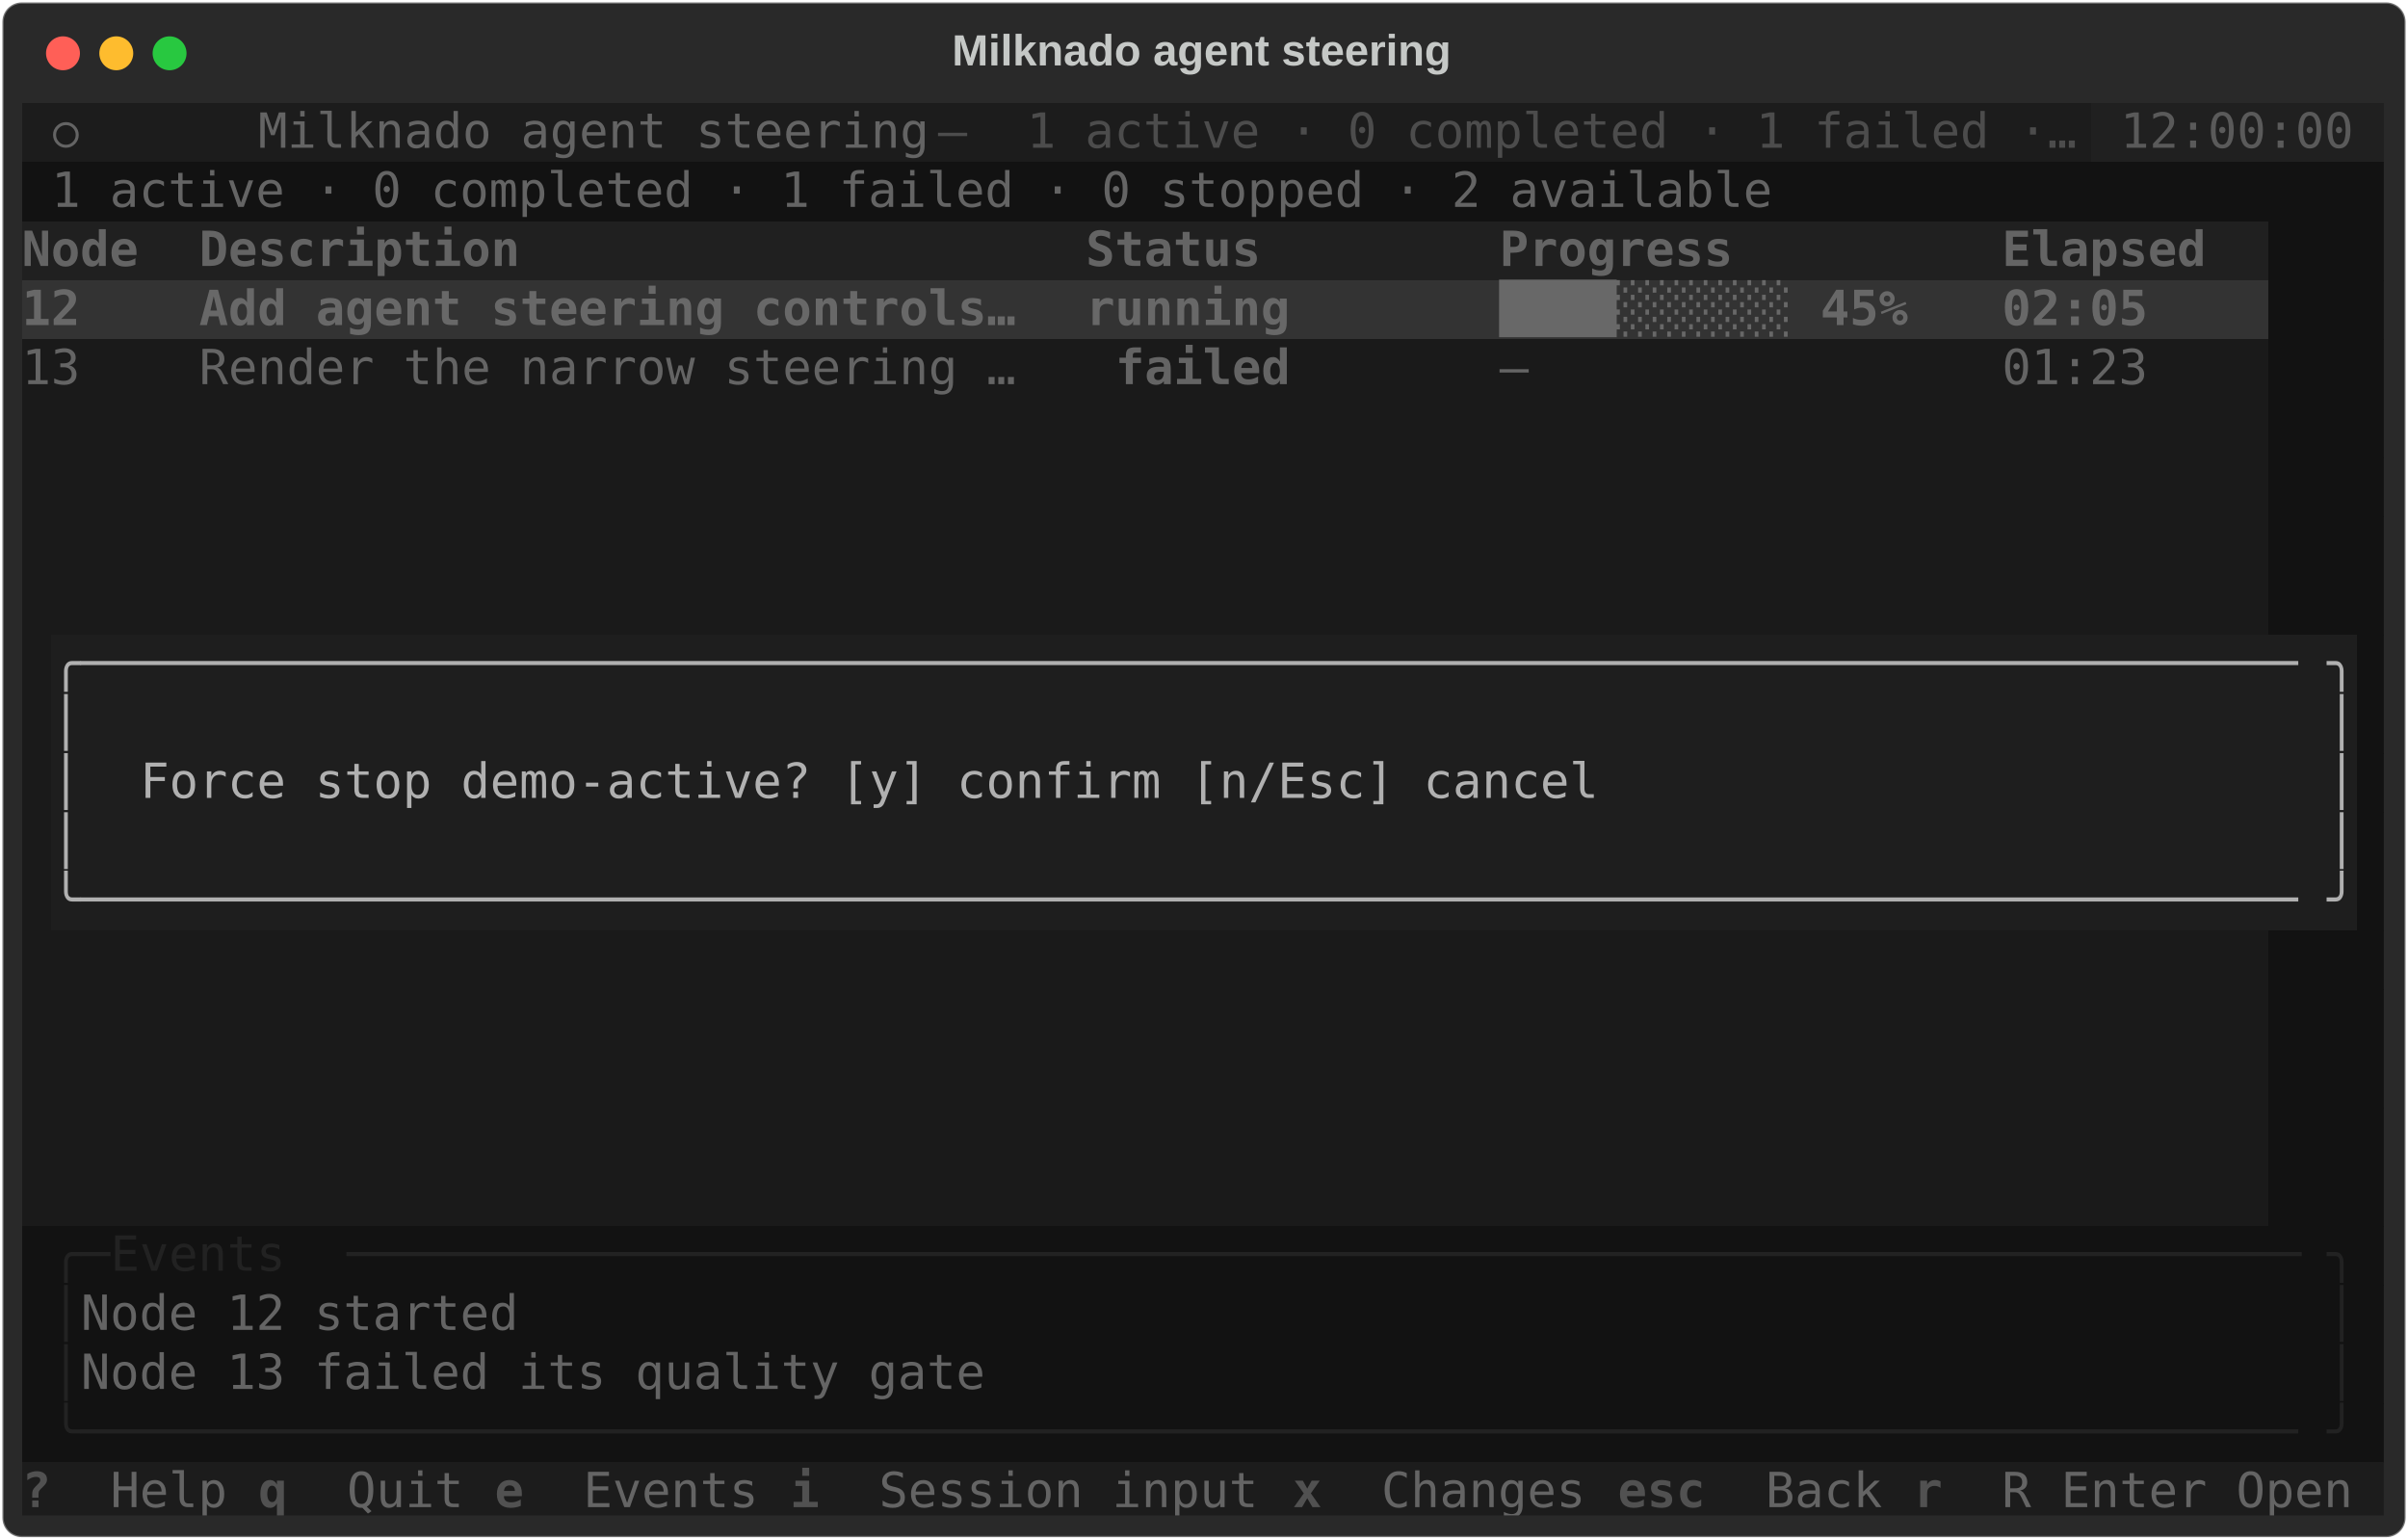
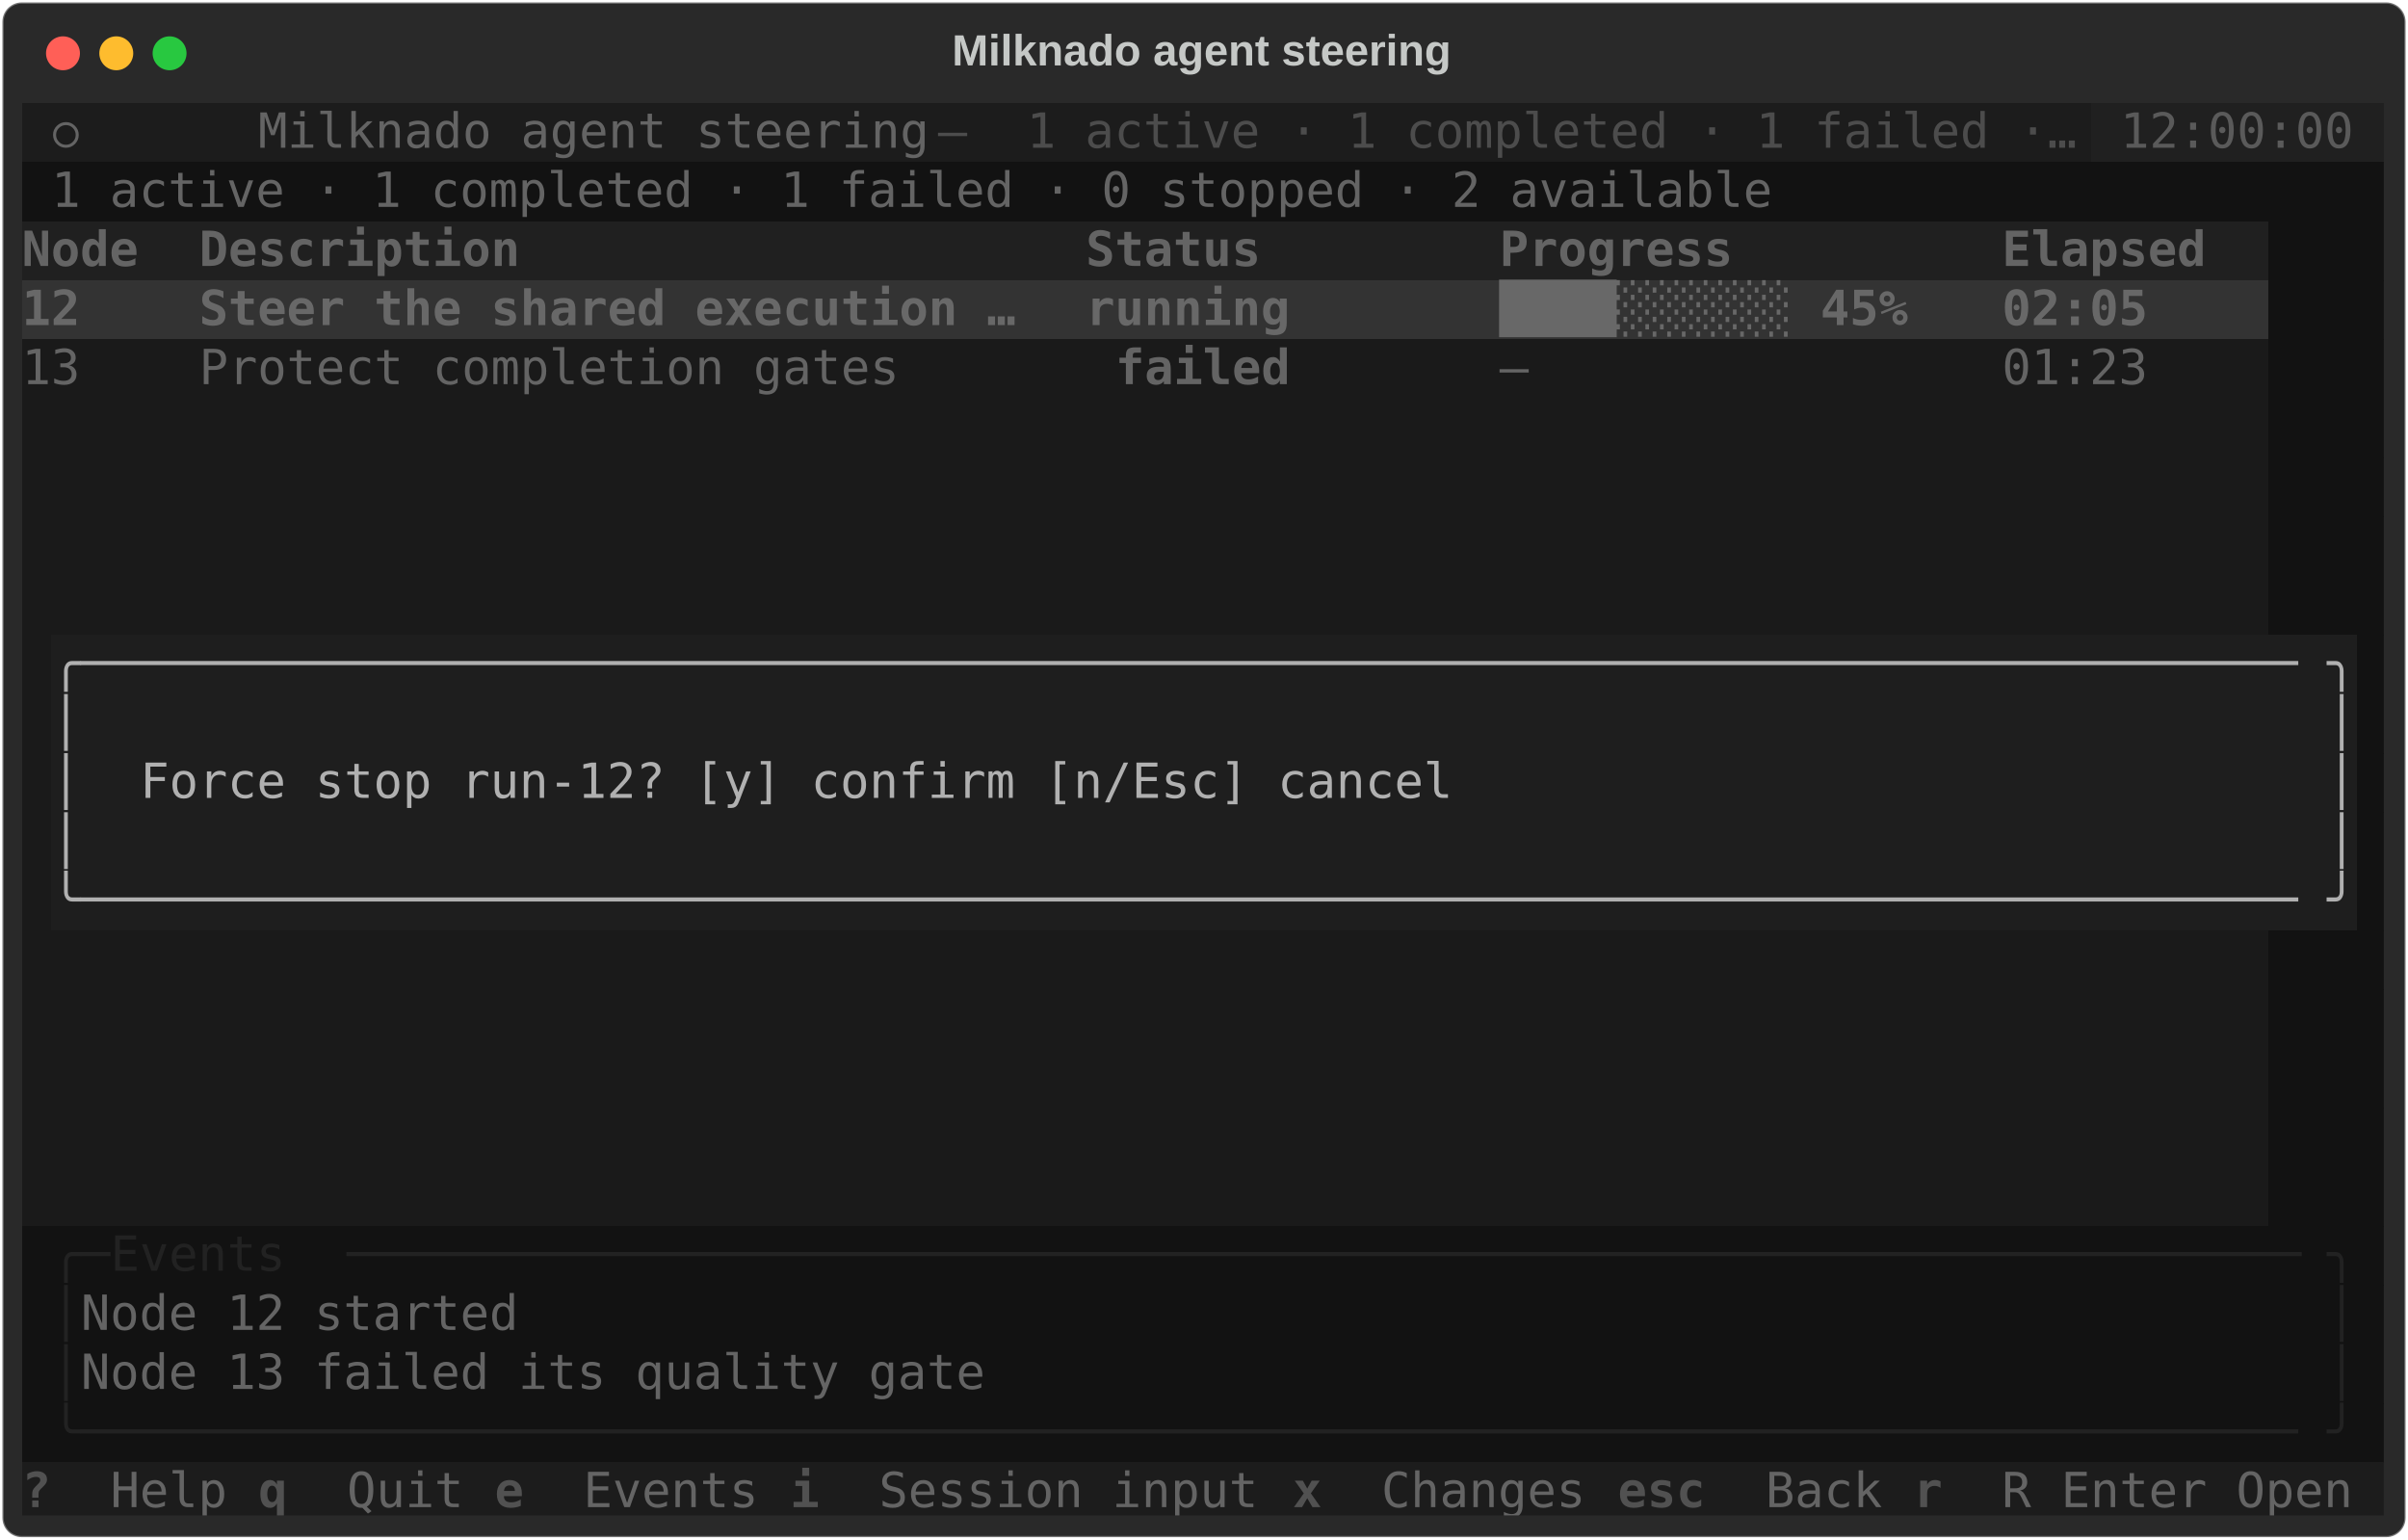
<svg xmlns="http://www.w3.org/2000/svg" class="rich-terminal" viewBox="0 0 994 635.6">
  <style>

    @font-face {
        font-family: "Fira Code";
        src: local("FiraCode-Regular"),
                url("https://cdnjs.cloudflare.com/ajax/libs/firacode/6.2.0/woff2/FiraCode-Regular.woff2") format("woff2"),
                url("https://cdnjs.cloudflare.com/ajax/libs/firacode/6.2.0/woff/FiraCode-Regular.woff") format("woff");
        font-style: normal;
        font-weight: 400;
    }
    @font-face {
        font-family: "Fira Code";
        src: local("FiraCode-Bold"),
                url("https://cdnjs.cloudflare.com/ajax/libs/firacode/6.2.0/woff2/FiraCode-Bold.woff2") format("woff2"),
                url("https://cdnjs.cloudflare.com/ajax/libs/firacode/6.2.0/woff/FiraCode-Bold.woff") format("woff");
        font-style: bold;
        font-weight: 700;
    }

-     .terminal-63422321-matrix {
+     .terminal-2066594616-matrix {
        font-family: Fira Code, monospace;
        font-size: 20px;
        line-height: 24.4px;
        font-variant-east-asian: full-width;
    }

-     .terminal-63422321-title {
+     .terminal-2066594616-title {
        font-size: 18px;
        font-weight: bold;
        font-family: arial;
    }

-     .terminal-63422321-r1 { fill: #e0e0e0 }
- .terminal-63422321-r2 { fill: #646464 }
- .terminal-63422321-r3 { fill: #4c4c4c }
- .terminal-63422321-r4 { fill: #5a5a5a }
- .terminal-63422321-r5 { fill: #c5c8c6 }
- .terminal-63422321-r6 { fill: #646464;font-weight: bold }
- .terminal-63422321-r7 { fill: #686868;font-weight: bold }
- .terminal-63422321-r8 { fill: #b0b0b0 }
- .terminal-63422321-r9 { fill: #222222 }
- .terminal-63422321-r10 { fill: #515151;font-weight: bold }
+     .terminal-2066594616-r1 { fill: #e0e0e0 }
+ .terminal-2066594616-r2 { fill: #646464 }
+ .terminal-2066594616-r3 { fill: #4c4c4c }
+ .terminal-2066594616-r4 { fill: #5a5a5a }
+ .terminal-2066594616-r5 { fill: #c5c8c6 }
+ .terminal-2066594616-r6 { fill: #646464;font-weight: bold }
+ .terminal-2066594616-r7 { fill: #686868;font-weight: bold }
+ .terminal-2066594616-r8 { fill: #b0b0b0 }
+ .terminal-2066594616-r9 { fill: #222222 }
+ .terminal-2066594616-r10 { fill: #515151;font-weight: bold }
    </style>
  <defs>
-     <clipPath id="terminal-63422321-clip-terminal">
+     <clipPath id="terminal-2066594616-clip-terminal">
      <rect x="0" y="0" width="975.0" height="584.6" />
    </clipPath>
-     <clipPath id="terminal-63422321-line-0">
+     <clipPath id="terminal-2066594616-line-0">
      <rect x="0" y="1.5" width="976" height="24.65" />
    </clipPath>
-     <clipPath id="terminal-63422321-line-1">
+     <clipPath id="terminal-2066594616-line-1">
      <rect x="0" y="25.9" width="976" height="24.65" />
    </clipPath>
-     <clipPath id="terminal-63422321-line-2">
+     <clipPath id="terminal-2066594616-line-2">
      <rect x="0" y="50.3" width="976" height="24.65" />
    </clipPath>
-     <clipPath id="terminal-63422321-line-3">
+     <clipPath id="terminal-2066594616-line-3">
      <rect x="0" y="74.7" width="976" height="24.65" />
    </clipPath>
-     <clipPath id="terminal-63422321-line-4">
+     <clipPath id="terminal-2066594616-line-4">
      <rect x="0" y="99.1" width="976" height="24.65" />
    </clipPath>
-     <clipPath id="terminal-63422321-line-5">
+     <clipPath id="terminal-2066594616-line-5">
      <rect x="0" y="123.5" width="976" height="24.65" />
    </clipPath>
-     <clipPath id="terminal-63422321-line-6">
+     <clipPath id="terminal-2066594616-line-6">
      <rect x="0" y="147.9" width="976" height="24.65" />
    </clipPath>
-     <clipPath id="terminal-63422321-line-7">
+     <clipPath id="terminal-2066594616-line-7">
      <rect x="0" y="172.3" width="976" height="24.65" />
    </clipPath>
-     <clipPath id="terminal-63422321-line-8">
+     <clipPath id="terminal-2066594616-line-8">
      <rect x="0" y="196.7" width="976" height="24.65" />
    </clipPath>
-     <clipPath id="terminal-63422321-line-9">
+     <clipPath id="terminal-2066594616-line-9">
      <rect x="0" y="221.1" width="976" height="24.65" />
    </clipPath>
-     <clipPath id="terminal-63422321-line-10">
+     <clipPath id="terminal-2066594616-line-10">
      <rect x="0" y="245.5" width="976" height="24.65" />
    </clipPath>
-     <clipPath id="terminal-63422321-line-11">
+     <clipPath id="terminal-2066594616-line-11">
      <rect x="0" y="269.9" width="976" height="24.65" />
    </clipPath>
-     <clipPath id="terminal-63422321-line-12">
+     <clipPath id="terminal-2066594616-line-12">
      <rect x="0" y="294.3" width="976" height="24.65" />
    </clipPath>
-     <clipPath id="terminal-63422321-line-13">
+     <clipPath id="terminal-2066594616-line-13">
      <rect x="0" y="318.7" width="976" height="24.65" />
    </clipPath>
-     <clipPath id="terminal-63422321-line-14">
+     <clipPath id="terminal-2066594616-line-14">
      <rect x="0" y="343.1" width="976" height="24.65" />
    </clipPath>
-     <clipPath id="terminal-63422321-line-15">
+     <clipPath id="terminal-2066594616-line-15">
      <rect x="0" y="367.5" width="976" height="24.65" />
    </clipPath>
-     <clipPath id="terminal-63422321-line-16">
+     <clipPath id="terminal-2066594616-line-16">
      <rect x="0" y="391.9" width="976" height="24.65" />
    </clipPath>
-     <clipPath id="terminal-63422321-line-17">
+     <clipPath id="terminal-2066594616-line-17">
      <rect x="0" y="416.3" width="976" height="24.65" />
    </clipPath>
-     <clipPath id="terminal-63422321-line-18">
+     <clipPath id="terminal-2066594616-line-18">
      <rect x="0" y="440.7" width="976" height="24.65" />
    </clipPath>
-     <clipPath id="terminal-63422321-line-19">
+     <clipPath id="terminal-2066594616-line-19">
      <rect x="0" y="465.1" width="976" height="24.65" />
    </clipPath>
-     <clipPath id="terminal-63422321-line-20">
+     <clipPath id="terminal-2066594616-line-20">
      <rect x="0" y="489.5" width="976" height="24.65" />
    </clipPath>
-     <clipPath id="terminal-63422321-line-21">
+     <clipPath id="terminal-2066594616-line-21">
      <rect x="0" y="513.9" width="976" height="24.65" />
    </clipPath>
-     <clipPath id="terminal-63422321-line-22">
+     <clipPath id="terminal-2066594616-line-22">
      <rect x="0" y="538.3" width="976" height="24.65" />
    </clipPath>
  </defs>
  <rect fill="#292929" stroke="rgba(255,255,255,0.35)" stroke-width="1" x="1" y="1" width="992" height="633.6" rx="8" />
-   <text class="terminal-63422321-title" fill="#c5c8c6" text-anchor="middle" x="496" y="27">Milknado agent steering</text>
+   <text class="terminal-2066594616-title" fill="#c5c8c6" text-anchor="middle" x="496" y="27">Milknado agent steering</text>
  <g transform="translate(26,22)">
    <circle cx="0" cy="0" r="7" fill="#ff5f57" />
    <circle cx="22" cy="0" r="7" fill="#febc2e" />
    <circle cx="44" cy="0" r="7" fill="#28c840" />
  </g>
-   <g transform="translate(9, 41)" clip-path="url(#terminal-63422321-clip-terminal)">
+   <g transform="translate(9, 41)" clip-path="url(#terminal-2066594616-clip-terminal)">
    <rect fill="#1c1c1c" x="0" y="1.5" width="12.2" height="24.65" shape-rendering="crispEdges" />
    <rect fill="#1c1c1c" x="12.2" y="1.5" width="12.2" height="24.65" shape-rendering="crispEdges" />
    <rect fill="#1c1c1c" x="24.4" y="1.5" width="61" height="24.65" shape-rendering="crispEdges" />
    <rect fill="#1c1c1c" x="85.4" y="1.5" width="12.2" height="24.65" shape-rendering="crispEdges" />
    <rect fill="#1c1c1c" x="97.6" y="1.5" width="280.6" height="24.65" shape-rendering="crispEdges" />
    <rect fill="#1c1c1c" x="378.2" y="1.5" width="36.6" height="24.65" shape-rendering="crispEdges" />
    <rect fill="#1c1c1c" x="414.8" y="1.5" width="439.2" height="24.65" shape-rendering="crispEdges" />
    <rect fill="#202020" x="854" y="1.5" width="12.2" height="24.65" shape-rendering="crispEdges" />
    <rect fill="#202020" x="866.2" y="1.5" width="97.6" height="24.65" shape-rendering="crispEdges" />
    <rect fill="#202020" x="963.8" y="1.5" width="12.2" height="24.65" shape-rendering="crispEdges" />
    <rect fill="#121212" x="0" y="25.9" width="12.2" height="24.65" shape-rendering="crispEdges" />
    <rect fill="#121212" x="12.2" y="25.9" width="719.8" height="24.65" shape-rendering="crispEdges" />
    <rect fill="#121212" x="732" y="25.9" width="207.4" height="24.65" shape-rendering="crispEdges" />
    <rect fill="#121212" x="939.4" y="25.9" width="12.2" height="24.65" shape-rendering="crispEdges" />
    <rect fill="#121212" x="951.6" y="25.9" width="24.4" height="24.65" shape-rendering="crispEdges" />
    <rect fill="#202020" x="0" y="50.3" width="73.2" height="24.65" shape-rendering="crispEdges" />
    <rect fill="#202020" x="73.2" y="50.3" width="366" height="24.65" shape-rendering="crispEdges" />
    <rect fill="#202020" x="439.2" y="50.3" width="170.8" height="24.65" shape-rendering="crispEdges" />
    <rect fill="#202020" x="610" y="50.3" width="207.4" height="24.65" shape-rendering="crispEdges" />
    <rect fill="#202020" x="817.4" y="50.3" width="109.8" height="24.65" shape-rendering="crispEdges" />
    <rect fill="#202020" x="927.2" y="50.3" width="0" height="24.65" shape-rendering="crispEdges" />
    <rect fill="#121212" x="927.2" y="50.3" width="24.4" height="24.65" shape-rendering="crispEdges" />
    <rect fill="#121212" x="951.6" y="50.3" width="24.4" height="24.65" shape-rendering="crispEdges" />
    <rect fill="#333333" x="0" y="74.7" width="73.2" height="24.65" shape-rendering="crispEdges" />
    <rect fill="#333333" x="73.2" y="74.7" width="366" height="24.65" shape-rendering="crispEdges" />
    <rect fill="#333333" x="439.2" y="74.7" width="170.8" height="24.65" shape-rendering="crispEdges" />
    <rect fill="#333333" x="610" y="74.7" width="207.4" height="24.65" shape-rendering="crispEdges" />
    <rect fill="#333333" x="817.4" y="74.7" width="109.8" height="24.65" shape-rendering="crispEdges" />
    <rect fill="#333333" x="927.2" y="74.7" width="0" height="24.65" shape-rendering="crispEdges" />
    <rect fill="#121212" x="927.2" y="74.7" width="24.4" height="24.65" shape-rendering="crispEdges" />
    <rect fill="#121212" x="951.6" y="74.7" width="24.4" height="24.65" shape-rendering="crispEdges" />
    <rect fill="#1a1a1a" x="0" y="99.1" width="73.2" height="24.65" shape-rendering="crispEdges" />
    <rect fill="#1a1a1a" x="73.2" y="99.1" width="366" height="24.65" shape-rendering="crispEdges" />
    <rect fill="#1a1a1a" x="439.2" y="99.1" width="12.2" height="24.65" shape-rendering="crispEdges" />
    <rect fill="#1a1a1a" x="451.4" y="99.1" width="73.2" height="24.65" shape-rendering="crispEdges" />
    <rect fill="#1a1a1a" x="524.6" y="99.1" width="85.4" height="24.65" shape-rendering="crispEdges" />
    <rect fill="#1a1a1a" x="610" y="99.1" width="207.4" height="24.65" shape-rendering="crispEdges" />
    <rect fill="#1a1a1a" x="817.4" y="99.1" width="109.8" height="24.65" shape-rendering="crispEdges" />
    <rect fill="#1a1a1a" x="927.2" y="99.1" width="0" height="24.65" shape-rendering="crispEdges" />
    <rect fill="#121212" x="927.2" y="99.1" width="24.4" height="24.65" shape-rendering="crispEdges" />
    <rect fill="#121212" x="951.6" y="99.1" width="24.4" height="24.65" shape-rendering="crispEdges" />
    <rect fill="#1a1a1a" x="0" y="123.5" width="927.2" height="24.65" shape-rendering="crispEdges" />
    <rect fill="#121212" x="927.2" y="123.5" width="24.4" height="24.65" shape-rendering="crispEdges" />
    <rect fill="#121212" x="951.6" y="123.5" width="24.4" height="24.65" shape-rendering="crispEdges" />
    <rect fill="#1a1a1a" x="0" y="147.9" width="927.2" height="24.65" shape-rendering="crispEdges" />
    <rect fill="#121212" x="927.2" y="147.9" width="24.4" height="24.65" shape-rendering="crispEdges" />
    <rect fill="#121212" x="951.6" y="147.9" width="24.4" height="24.65" shape-rendering="crispEdges" />
    <rect fill="#1a1a1a" x="0" y="172.3" width="927.2" height="24.65" shape-rendering="crispEdges" />
    <rect fill="#121212" x="927.2" y="172.3" width="24.4" height="24.65" shape-rendering="crispEdges" />
    <rect fill="#121212" x="951.6" y="172.3" width="24.4" height="24.65" shape-rendering="crispEdges" />
    <rect fill="#1a1a1a" x="0" y="196.7" width="927.2" height="24.65" shape-rendering="crispEdges" />
    <rect fill="#121212" x="927.2" y="196.7" width="24.4" height="24.65" shape-rendering="crispEdges" />
    <rect fill="#121212" x="951.6" y="196.7" width="24.4" height="24.65" shape-rendering="crispEdges" />
    <rect fill="#1a1a1a" x="0" y="221.1" width="12.2" height="24.65" shape-rendering="crispEdges" />
    <rect fill="#1e1e1e" x="12.2" y="221.1" width="12.2" height="24.65" shape-rendering="crispEdges" />
    <rect fill="#1e1e1e" x="24.4" y="221.1" width="927.2" height="24.65" shape-rendering="crispEdges" />
    <rect fill="#1e1e1e" x="951.6" y="221.1" width="12.2" height="24.65" shape-rendering="crispEdges" />
    <rect fill="#121212" x="963.8" y="221.1" width="12.2" height="24.65" shape-rendering="crispEdges" />
    <rect fill="#1a1a1a" x="0" y="245.5" width="12.2" height="24.65" shape-rendering="crispEdges" />
    <rect fill="#1e1e1e" x="12.2" y="245.5" width="12.2" height="24.65" shape-rendering="crispEdges" />
    <rect fill="#1e1e1e" x="24.4" y="245.5" width="927.2" height="24.65" shape-rendering="crispEdges" />
    <rect fill="#1e1e1e" x="951.6" y="245.5" width="12.2" height="24.65" shape-rendering="crispEdges" />
    <rect fill="#121212" x="963.8" y="245.5" width="12.2" height="24.65" shape-rendering="crispEdges" />
    <rect fill="#1a1a1a" x="0" y="269.9" width="12.2" height="24.65" shape-rendering="crispEdges" />
    <rect fill="#1e1e1e" x="12.2" y="269.9" width="12.2" height="24.65" shape-rendering="crispEdges" />
    <rect fill="#1e1e1e" x="24.4" y="269.9" width="24.4" height="24.65" shape-rendering="crispEdges" />
-     <rect fill="#1e1e1e" x="48.8" y="269.9" width="610" height="24.65" shape-rendering="crispEdges" />
-     <rect fill="#1e1e1e" x="658.8" y="269.9" width="268.4" height="24.65" shape-rendering="crispEdges" />
+     <rect fill="#1e1e1e" x="48.8" y="269.9" width="549" height="24.65" shape-rendering="crispEdges" />
+     <rect fill="#1e1e1e" x="597.8" y="269.9" width="329.4" height="24.65" shape-rendering="crispEdges" />
    <rect fill="#1e1e1e" x="927.2" y="269.9" width="24.4" height="24.65" shape-rendering="crispEdges" />
    <rect fill="#1e1e1e" x="951.6" y="269.9" width="12.2" height="24.65" shape-rendering="crispEdges" />
    <rect fill="#121212" x="963.8" y="269.9" width="12.2" height="24.65" shape-rendering="crispEdges" />
    <rect fill="#1a1a1a" x="0" y="294.3" width="12.2" height="24.65" shape-rendering="crispEdges" />
    <rect fill="#1e1e1e" x="12.2" y="294.3" width="12.2" height="24.65" shape-rendering="crispEdges" />
    <rect fill="#1e1e1e" x="24.4" y="294.3" width="927.2" height="24.65" shape-rendering="crispEdges" />
    <rect fill="#1e1e1e" x="951.6" y="294.3" width="12.2" height="24.65" shape-rendering="crispEdges" />
    <rect fill="#121212" x="963.8" y="294.3" width="12.2" height="24.65" shape-rendering="crispEdges" />
    <rect fill="#1a1a1a" x="0" y="318.7" width="12.2" height="24.65" shape-rendering="crispEdges" />
    <rect fill="#1e1e1e" x="12.2" y="318.7" width="12.2" height="24.65" shape-rendering="crispEdges" />
    <rect fill="#1e1e1e" x="24.4" y="318.7" width="927.2" height="24.65" shape-rendering="crispEdges" />
    <rect fill="#1e1e1e" x="951.6" y="318.7" width="12.2" height="24.65" shape-rendering="crispEdges" />
    <rect fill="#121212" x="963.8" y="318.7" width="12.2" height="24.65" shape-rendering="crispEdges" />
    <rect fill="#1a1a1a" x="0" y="343.1" width="927.2" height="24.65" shape-rendering="crispEdges" />
    <rect fill="#121212" x="927.2" y="343.1" width="24.4" height="24.65" shape-rendering="crispEdges" />
    <rect fill="#121212" x="951.6" y="343.1" width="24.4" height="24.65" shape-rendering="crispEdges" />
    <rect fill="#1a1a1a" x="0" y="367.5" width="927.2" height="24.65" shape-rendering="crispEdges" />
    <rect fill="#121212" x="927.2" y="367.5" width="24.4" height="24.65" shape-rendering="crispEdges" />
    <rect fill="#121212" x="951.6" y="367.5" width="24.4" height="24.65" shape-rendering="crispEdges" />
    <rect fill="#1a1a1a" x="0" y="391.9" width="927.2" height="24.65" shape-rendering="crispEdges" />
    <rect fill="#121212" x="927.2" y="391.9" width="24.4" height="24.65" shape-rendering="crispEdges" />
    <rect fill="#121212" x="951.6" y="391.9" width="24.4" height="24.65" shape-rendering="crispEdges" />
    <rect fill="#1a1a1a" x="0" y="416.3" width="927.2" height="24.65" shape-rendering="crispEdges" />
    <rect fill="#121212" x="927.2" y="416.3" width="24.4" height="24.65" shape-rendering="crispEdges" />
    <rect fill="#121212" x="951.6" y="416.3" width="24.4" height="24.65" shape-rendering="crispEdges" />
    <rect fill="#1a1a1a" x="0" y="440.7" width="927.2" height="24.65" shape-rendering="crispEdges" />
    <rect fill="#121212" x="927.2" y="440.7" width="24.4" height="24.65" shape-rendering="crispEdges" />
    <rect fill="#121212" x="951.6" y="440.7" width="24.4" height="24.65" shape-rendering="crispEdges" />
    <rect fill="#121212" x="0" y="465.1" width="12.2" height="24.65" shape-rendering="crispEdges" />
    <rect fill="#121212" x="12.2" y="465.1" width="12.2" height="24.65" shape-rendering="crispEdges" />
    <rect fill="#121212" x="24.4" y="465.1" width="12.2" height="24.65" shape-rendering="crispEdges" />
    <rect fill="#121212" x="36.6" y="465.1" width="97.6" height="24.65" shape-rendering="crispEdges" />
    <rect fill="#121212" x="134.2" y="465.1" width="817.4" height="24.65" shape-rendering="crispEdges" />
    <rect fill="#121212" x="951.6" y="465.1" width="12.2" height="24.65" shape-rendering="crispEdges" />
    <rect fill="#121212" x="963.8" y="465.1" width="12.2" height="24.65" shape-rendering="crispEdges" />
    <rect fill="#121212" x="0" y="489.5" width="12.2" height="24.65" shape-rendering="crispEdges" />
    <rect fill="#121212" x="12.2" y="489.5" width="12.2" height="24.65" shape-rendering="crispEdges" />
    <rect fill="#121212" x="24.4" y="489.5" width="183" height="24.65" shape-rendering="crispEdges" />
    <rect fill="#121212" x="207.4" y="489.5" width="744.2" height="24.65" shape-rendering="crispEdges" />
    <rect fill="#121212" x="951.6" y="489.5" width="12.2" height="24.65" shape-rendering="crispEdges" />
    <rect fill="#121212" x="963.8" y="489.5" width="12.2" height="24.65" shape-rendering="crispEdges" />
    <rect fill="#121212" x="0" y="513.9" width="12.2" height="24.65" shape-rendering="crispEdges" />
    <rect fill="#121212" x="12.2" y="513.9" width="12.2" height="24.65" shape-rendering="crispEdges" />
    <rect fill="#121212" x="24.4" y="513.9" width="378.2" height="24.65" shape-rendering="crispEdges" />
    <rect fill="#121212" x="402.6" y="513.9" width="549" height="24.65" shape-rendering="crispEdges" />
    <rect fill="#121212" x="951.6" y="513.9" width="12.2" height="24.65" shape-rendering="crispEdges" />
    <rect fill="#121212" x="963.8" y="513.9" width="12.2" height="24.65" shape-rendering="crispEdges" />
    <rect fill="#121212" x="0" y="538.3" width="12.2" height="24.65" shape-rendering="crispEdges" />
    <rect fill="#121212" x="12.2" y="538.3" width="12.2" height="24.65" shape-rendering="crispEdges" />
    <rect fill="#121212" x="24.4" y="538.3" width="927.2" height="24.65" shape-rendering="crispEdges" />
    <rect fill="#121212" x="951.6" y="538.3" width="12.2" height="24.65" shape-rendering="crispEdges" />
    <rect fill="#121212" x="963.8" y="538.3" width="12.2" height="24.65" shape-rendering="crispEdges" />
    <rect fill="#1c1c1c" x="0" y="562.7" width="36.6" height="24.65" shape-rendering="crispEdges" />
    <rect fill="#1c1c1c" x="36.6" y="562.7" width="61" height="24.65" shape-rendering="crispEdges" />
    <rect fill="#1c1c1c" x="97.6" y="562.7" width="36.6" height="24.65" shape-rendering="crispEdges" />
    <rect fill="#1c1c1c" x="134.2" y="562.7" width="61" height="24.65" shape-rendering="crispEdges" />
    <rect fill="#1c1c1c" x="195.2" y="562.7" width="36.6" height="24.65" shape-rendering="crispEdges" />
    <rect fill="#1c1c1c" x="231.8" y="562.7" width="85.4" height="24.65" shape-rendering="crispEdges" />
    <rect fill="#1c1c1c" x="317.2" y="562.7" width="36.6" height="24.65" shape-rendering="crispEdges" />
    <rect fill="#1c1c1c" x="353.8" y="562.7" width="170.8" height="24.65" shape-rendering="crispEdges" />
    <rect fill="#1c1c1c" x="524.6" y="562.7" width="36.6" height="24.65" shape-rendering="crispEdges" />
    <rect fill="#1c1c1c" x="561.2" y="562.7" width="97.6" height="24.65" shape-rendering="crispEdges" />
    <rect fill="#1c1c1c" x="658.8" y="562.7" width="61" height="24.65" shape-rendering="crispEdges" />
    <rect fill="#1c1c1c" x="719.8" y="562.7" width="61" height="24.65" shape-rendering="crispEdges" />
    <rect fill="#1c1c1c" x="780.8" y="562.7" width="36.6" height="24.65" shape-rendering="crispEdges" />
    <rect fill="#1c1c1c" x="817.4" y="562.7" width="12.2" height="24.65" shape-rendering="crispEdges" />
    <rect fill="#1c1c1c" x="829.6" y="562.7" width="12.2" height="24.65" shape-rendering="crispEdges" />
    <rect fill="#1c1c1c" x="841.8" y="562.7" width="122" height="24.65" shape-rendering="crispEdges" />
    <rect fill="#1c1c1c" x="963.8" y="562.7" width="12.2" height="24.65" shape-rendering="crispEdges" />
-     <g class="terminal-63422321-matrix">
-       <text class="terminal-63422321-r2" x="12.2" y="20" textLength="12.2" clip-path="url(#terminal-63422321-line-0)">⭘</text>
-       <text class="terminal-63422321-r2" x="97.6" y="20" textLength="280.6" clip-path="url(#terminal-63422321-line-0)">Milknado agent steering</text>
-       <text class="terminal-63422321-r3" x="378.2" y="20" textLength="36.6" clip-path="url(#terminal-63422321-line-0)"> — </text>
-       <text class="terminal-63422321-r3" x="414.8" y="20" textLength="439.2" clip-path="url(#terminal-63422321-line-0)">1 active · 0 completed · 1 failed ·…</text>
-       <text class="terminal-63422321-r4" x="866.2" y="20" textLength="97.6" clip-path="url(#terminal-63422321-line-0)">12:00:00</text>
-       <text class="terminal-63422321-r5" x="976" y="20" textLength="12.2" clip-path="url(#terminal-63422321-line-0)">
- </text>
-       <text class="terminal-63422321-r2" x="12.2" y="44.4" textLength="719.8" clip-path="url(#terminal-63422321-line-1)">1 active · 0 completed · 1 failed · 0 stopped · 2 available</text>
-       <text class="terminal-63422321-r5" x="976" y="44.4" textLength="12.2" clip-path="url(#terminal-63422321-line-1)">
- </text>
-       <text class="terminal-63422321-r6" x="0" y="68.8" textLength="73.2" clip-path="url(#terminal-63422321-line-2)"> Node </text>
-       <text class="terminal-63422321-r6" x="73.2" y="68.8" textLength="366" clip-path="url(#terminal-63422321-line-2)"> Description                  </text>
-       <text class="terminal-63422321-r6" x="439.2" y="68.8" textLength="170.8" clip-path="url(#terminal-63422321-line-2)"> Status       </text>
-       <text class="terminal-63422321-r6" x="610" y="68.8" textLength="207.4" clip-path="url(#terminal-63422321-line-2)"> Progress        </text>
-       <text class="terminal-63422321-r6" x="817.4" y="68.8" textLength="109.8" clip-path="url(#terminal-63422321-line-2)"> Elapsed </text>
-       <text class="terminal-63422321-r5" x="976" y="68.8" textLength="12.2" clip-path="url(#terminal-63422321-line-2)">
- </text>
-       <text class="terminal-63422321-r7" x="0" y="93.2" textLength="73.2" clip-path="url(#terminal-63422321-line-3)"> 12   </text>
-       <text class="terminal-63422321-r7" x="73.2" y="93.2" textLength="366" clip-path="url(#terminal-63422321-line-3)"> Add agent steering controls… </text>
-       <text class="terminal-63422321-r7" x="439.2" y="93.2" textLength="170.8" clip-path="url(#terminal-63422321-line-3)"> running      </text>
-       <text class="terminal-63422321-r7" x="610" y="93.2" textLength="207.4" clip-path="url(#terminal-63422321-line-3)"> ████░░░░░░ 45%  </text>
-       <text class="terminal-63422321-r7" x="817.4" y="93.2" textLength="109.8" clip-path="url(#terminal-63422321-line-3)"> 02:05   </text>
-       <text class="terminal-63422321-r5" x="976" y="93.2" textLength="12.2" clip-path="url(#terminal-63422321-line-3)">
- </text>
-       <text class="terminal-63422321-r2" x="0" y="117.6" textLength="73.2" clip-path="url(#terminal-63422321-line-4)"> 13   </text>
-       <text class="terminal-63422321-r2" x="73.2" y="117.6" textLength="366" clip-path="url(#terminal-63422321-line-4)"> Render the narrow steering … </text>
-       <text class="terminal-63422321-r6" x="451.4" y="117.6" textLength="73.2" clip-path="url(#terminal-63422321-line-4)">failed</text>
-       <text class="terminal-63422321-r2" x="610" y="117.6" textLength="207.4" clip-path="url(#terminal-63422321-line-4)"> —               </text>
-       <text class="terminal-63422321-r2" x="817.4" y="117.6" textLength="109.8" clip-path="url(#terminal-63422321-line-4)"> 01:23   </text>
-       <text class="terminal-63422321-r5" x="976" y="117.6" textLength="12.2" clip-path="url(#terminal-63422321-line-4)">
- </text>
-       <text class="terminal-63422321-r5" x="976" y="142" textLength="12.2" clip-path="url(#terminal-63422321-line-5)">
- </text>
-       <text class="terminal-63422321-r5" x="976" y="166.4" textLength="12.2" clip-path="url(#terminal-63422321-line-6)">
- </text>
-       <text class="terminal-63422321-r5" x="976" y="190.8" textLength="12.2" clip-path="url(#terminal-63422321-line-7)">
- </text>
-       <text class="terminal-63422321-r5" x="976" y="215.2" textLength="12.2" clip-path="url(#terminal-63422321-line-8)">
- </text>
-       <text class="terminal-63422321-r8" x="12.2" y="239.6" textLength="12.2" clip-path="url(#terminal-63422321-line-9)">╭</text>
-       <text class="terminal-63422321-r8" x="24.4" y="239.6" textLength="927.2" clip-path="url(#terminal-63422321-line-9)">────────────────────────────────────────────────────────────────────────────</text>
-       <text class="terminal-63422321-r8" x="951.6" y="239.6" textLength="12.2" clip-path="url(#terminal-63422321-line-9)">╮</text>
-       <text class="terminal-63422321-r5" x="976" y="239.6" textLength="12.2" clip-path="url(#terminal-63422321-line-9)">
- </text>
-       <text class="terminal-63422321-r8" x="12.2" y="264" textLength="12.2" clip-path="url(#terminal-63422321-line-10)">│</text>
-       <text class="terminal-63422321-r8" x="951.6" y="264" textLength="12.2" clip-path="url(#terminal-63422321-line-10)">│</text>
-       <text class="terminal-63422321-r5" x="976" y="264" textLength="12.2" clip-path="url(#terminal-63422321-line-10)">
- </text>
-       <text class="terminal-63422321-r8" x="12.2" y="288.4" textLength="12.2" clip-path="url(#terminal-63422321-line-11)">│</text>
-       <text class="terminal-63422321-r8" x="48.8" y="288.4" textLength="610" clip-path="url(#terminal-63422321-line-11)">Force stop demo-active? [y] confirm [n/Esc] cancel</text>
-       <text class="terminal-63422321-r8" x="951.6" y="288.4" textLength="12.2" clip-path="url(#terminal-63422321-line-11)">│</text>
-       <text class="terminal-63422321-r5" x="976" y="288.4" textLength="12.2" clip-path="url(#terminal-63422321-line-11)">
- </text>
-       <text class="terminal-63422321-r8" x="12.2" y="312.8" textLength="12.2" clip-path="url(#terminal-63422321-line-12)">│</text>
-       <text class="terminal-63422321-r8" x="951.6" y="312.8" textLength="12.2" clip-path="url(#terminal-63422321-line-12)">│</text>
-       <text class="terminal-63422321-r5" x="976" y="312.8" textLength="12.2" clip-path="url(#terminal-63422321-line-12)">
- </text>
-       <text class="terminal-63422321-r8" x="12.2" y="337.2" textLength="12.2" clip-path="url(#terminal-63422321-line-13)">╰</text>
-       <text class="terminal-63422321-r8" x="24.4" y="337.2" textLength="927.2" clip-path="url(#terminal-63422321-line-13)">────────────────────────────────────────────────────────────────────────────</text>
-       <text class="terminal-63422321-r8" x="951.6" y="337.2" textLength="12.2" clip-path="url(#terminal-63422321-line-13)">╯</text>
-       <text class="terminal-63422321-r5" x="976" y="337.2" textLength="12.2" clip-path="url(#terminal-63422321-line-13)">
- </text>
-       <text class="terminal-63422321-r5" x="976" y="361.6" textLength="12.2" clip-path="url(#terminal-63422321-line-14)">
- </text>
-       <text class="terminal-63422321-r5" x="976" y="386" textLength="12.2" clip-path="url(#terminal-63422321-line-15)">
- </text>
-       <text class="terminal-63422321-r5" x="976" y="410.4" textLength="12.2" clip-path="url(#terminal-63422321-line-16)">
- </text>
-       <text class="terminal-63422321-r5" x="976" y="434.8" textLength="12.2" clip-path="url(#terminal-63422321-line-17)">
- </text>
-       <text class="terminal-63422321-r5" x="976" y="459.2" textLength="12.2" clip-path="url(#terminal-63422321-line-18)">
- </text>
-       <text class="terminal-63422321-r9" x="12.2" y="483.6" textLength="12.2" clip-path="url(#terminal-63422321-line-19)">╭</text>
-       <text class="terminal-63422321-r9" x="24.4" y="483.6" textLength="12.2" clip-path="url(#terminal-63422321-line-19)">─</text>
-       <text class="terminal-63422321-r9" x="36.6" y="483.6" textLength="97.6" clip-path="url(#terminal-63422321-line-19)"> Events </text>
-       <text class="terminal-63422321-r9" x="134.2" y="483.6" textLength="817.4" clip-path="url(#terminal-63422321-line-19)">───────────────────────────────────────────────────────────────────</text>
-       <text class="terminal-63422321-r9" x="951.6" y="483.6" textLength="12.2" clip-path="url(#terminal-63422321-line-19)">╮</text>
-       <text class="terminal-63422321-r5" x="976" y="483.6" textLength="12.2" clip-path="url(#terminal-63422321-line-19)">
- </text>
-       <text class="terminal-63422321-r9" x="12.2" y="508" textLength="12.2" clip-path="url(#terminal-63422321-line-20)">│</text>
-       <text class="terminal-63422321-r2" x="24.4" y="508" textLength="183" clip-path="url(#terminal-63422321-line-20)">Node 12 started</text>
-       <text class="terminal-63422321-r9" x="951.6" y="508" textLength="12.2" clip-path="url(#terminal-63422321-line-20)">│</text>
-       <text class="terminal-63422321-r5" x="976" y="508" textLength="12.2" clip-path="url(#terminal-63422321-line-20)">
- </text>
-       <text class="terminal-63422321-r9" x="12.2" y="532.4" textLength="12.2" clip-path="url(#terminal-63422321-line-21)">│</text>
-       <text class="terminal-63422321-r2" x="24.4" y="532.4" textLength="378.2" clip-path="url(#terminal-63422321-line-21)">Node 13 failed its quality gate</text>
-       <text class="terminal-63422321-r9" x="951.6" y="532.4" textLength="12.2" clip-path="url(#terminal-63422321-line-21)">│</text>
-       <text class="terminal-63422321-r5" x="976" y="532.4" textLength="12.2" clip-path="url(#terminal-63422321-line-21)">
- </text>
-       <text class="terminal-63422321-r9" x="12.2" y="556.8" textLength="12.2" clip-path="url(#terminal-63422321-line-22)">╰</text>
-       <text class="terminal-63422321-r9" x="24.4" y="556.8" textLength="927.2" clip-path="url(#terminal-63422321-line-22)">────────────────────────────────────────────────────────────────────────────</text>
-       <text class="terminal-63422321-r9" x="951.6" y="556.8" textLength="12.2" clip-path="url(#terminal-63422321-line-22)">╯</text>
-       <text class="terminal-63422321-r5" x="976" y="556.8" textLength="12.2" clip-path="url(#terminal-63422321-line-22)">
- </text>
-       <text class="terminal-63422321-r10" x="0" y="581.2" textLength="36.6" clip-path="url(#terminal-63422321-line-23)"> ? </text>
-       <text class="terminal-63422321-r2" x="36.6" y="581.2" textLength="61" clip-path="url(#terminal-63422321-line-23)">Help </text>
-       <text class="terminal-63422321-r10" x="97.6" y="581.2" textLength="36.6" clip-path="url(#terminal-63422321-line-23)"> q </text>
-       <text class="terminal-63422321-r2" x="134.2" y="581.2" textLength="61" clip-path="url(#terminal-63422321-line-23)">Quit </text>
-       <text class="terminal-63422321-r10" x="195.2" y="581.2" textLength="36.6" clip-path="url(#terminal-63422321-line-23)"> e </text>
-       <text class="terminal-63422321-r2" x="231.8" y="581.2" textLength="85.4" clip-path="url(#terminal-63422321-line-23)">Events </text>
-       <text class="terminal-63422321-r10" x="317.2" y="581.2" textLength="36.6" clip-path="url(#terminal-63422321-line-23)"> i </text>
-       <text class="terminal-63422321-r2" x="353.8" y="581.2" textLength="170.8" clip-path="url(#terminal-63422321-line-23)">Session input </text>
-       <text class="terminal-63422321-r10" x="524.6" y="581.2" textLength="36.6" clip-path="url(#terminal-63422321-line-23)"> x </text>
-       <text class="terminal-63422321-r2" x="561.2" y="581.2" textLength="97.6" clip-path="url(#terminal-63422321-line-23)">Changes </text>
-       <text class="terminal-63422321-r10" x="658.8" y="581.2" textLength="61" clip-path="url(#terminal-63422321-line-23)"> esc </text>
-       <text class="terminal-63422321-r2" x="719.8" y="581.2" textLength="61" clip-path="url(#terminal-63422321-line-23)">Back </text>
-       <text class="terminal-63422321-r10" x="780.8" y="581.2" textLength="36.6" clip-path="url(#terminal-63422321-line-23)"> r </text>
-       <text class="terminal-63422321-r2" x="817.4" y="581.2" textLength="12.2" clip-path="url(#terminal-63422321-line-23)">R</text>
-       <text class="terminal-63422321-r2" x="841.8" y="581.2" textLength="122" clip-path="url(#terminal-63422321-line-23)">Enter Open</text>
+     <g class="terminal-2066594616-matrix">
+       <text class="terminal-2066594616-r2" x="12.2" y="20" textLength="12.2" clip-path="url(#terminal-2066594616-line-0)">⭘</text>
+       <text class="terminal-2066594616-r2" x="97.6" y="20" textLength="280.6" clip-path="url(#terminal-2066594616-line-0)">Milknado agent steering</text>
+       <text class="terminal-2066594616-r3" x="378.2" y="20" textLength="36.6" clip-path="url(#terminal-2066594616-line-0)"> — </text>
+       <text class="terminal-2066594616-r3" x="414.8" y="20" textLength="439.2" clip-path="url(#terminal-2066594616-line-0)">1 active · 1 completed · 1 failed ·…</text>
+       <text class="terminal-2066594616-r4" x="866.2" y="20" textLength="97.6" clip-path="url(#terminal-2066594616-line-0)">12:00:00</text>
+       <text class="terminal-2066594616-r5" x="976" y="20" textLength="12.2" clip-path="url(#terminal-2066594616-line-0)">
+ </text>
+       <text class="terminal-2066594616-r2" x="12.2" y="44.4" textLength="719.8" clip-path="url(#terminal-2066594616-line-1)">1 active · 1 completed · 1 failed · 0 stopped · 2 available</text>
+       <text class="terminal-2066594616-r5" x="976" y="44.4" textLength="12.2" clip-path="url(#terminal-2066594616-line-1)">
+ </text>
+       <text class="terminal-2066594616-r6" x="0" y="68.8" textLength="73.2" clip-path="url(#terminal-2066594616-line-2)"> Node </text>
+       <text class="terminal-2066594616-r6" x="73.2" y="68.8" textLength="366" clip-path="url(#terminal-2066594616-line-2)"> Description                  </text>
+       <text class="terminal-2066594616-r6" x="439.2" y="68.8" textLength="170.8" clip-path="url(#terminal-2066594616-line-2)"> Status       </text>
+       <text class="terminal-2066594616-r6" x="610" y="68.8" textLength="207.4" clip-path="url(#terminal-2066594616-line-2)"> Progress        </text>
+       <text class="terminal-2066594616-r6" x="817.4" y="68.8" textLength="109.8" clip-path="url(#terminal-2066594616-line-2)"> Elapsed </text>
+       <text class="terminal-2066594616-r5" x="976" y="68.8" textLength="12.2" clip-path="url(#terminal-2066594616-line-2)">
+ </text>
+       <text class="terminal-2066594616-r7" x="0" y="93.2" textLength="73.2" clip-path="url(#terminal-2066594616-line-3)"> 12   </text>
+       <text class="terminal-2066594616-r7" x="73.2" y="93.2" textLength="366" clip-path="url(#terminal-2066594616-line-3)"> Steer the shared execution … </text>
+       <text class="terminal-2066594616-r7" x="439.2" y="93.2" textLength="170.8" clip-path="url(#terminal-2066594616-line-3)"> running      </text>
+       <text class="terminal-2066594616-r7" x="610" y="93.2" textLength="207.4" clip-path="url(#terminal-2066594616-line-3)"> ████░░░░░░ 45%  </text>
+       <text class="terminal-2066594616-r7" x="817.4" y="93.2" textLength="109.8" clip-path="url(#terminal-2066594616-line-3)"> 02:05   </text>
+       <text class="terminal-2066594616-r5" x="976" y="93.2" textLength="12.2" clip-path="url(#terminal-2066594616-line-3)">
+ </text>
+       <text class="terminal-2066594616-r2" x="0" y="117.6" textLength="73.2" clip-path="url(#terminal-2066594616-line-4)"> 13   </text>
+       <text class="terminal-2066594616-r2" x="73.2" y="117.6" textLength="366" clip-path="url(#terminal-2066594616-line-4)"> Protect completion gates     </text>
+       <text class="terminal-2066594616-r6" x="451.4" y="117.6" textLength="73.2" clip-path="url(#terminal-2066594616-line-4)">failed</text>
+       <text class="terminal-2066594616-r2" x="610" y="117.6" textLength="207.4" clip-path="url(#terminal-2066594616-line-4)"> —               </text>
+       <text class="terminal-2066594616-r2" x="817.4" y="117.6" textLength="109.8" clip-path="url(#terminal-2066594616-line-4)"> 01:23   </text>
+       <text class="terminal-2066594616-r5" x="976" y="117.6" textLength="12.2" clip-path="url(#terminal-2066594616-line-4)">
+ </text>
+       <text class="terminal-2066594616-r5" x="976" y="142" textLength="12.2" clip-path="url(#terminal-2066594616-line-5)">
+ </text>
+       <text class="terminal-2066594616-r5" x="976" y="166.4" textLength="12.2" clip-path="url(#terminal-2066594616-line-6)">
+ </text>
+       <text class="terminal-2066594616-r5" x="976" y="190.8" textLength="12.2" clip-path="url(#terminal-2066594616-line-7)">
+ </text>
+       <text class="terminal-2066594616-r5" x="976" y="215.2" textLength="12.2" clip-path="url(#terminal-2066594616-line-8)">
+ </text>
+       <text class="terminal-2066594616-r8" x="12.2" y="239.6" textLength="12.2" clip-path="url(#terminal-2066594616-line-9)">╭</text>
+       <text class="terminal-2066594616-r8" x="24.4" y="239.6" textLength="927.2" clip-path="url(#terminal-2066594616-line-9)">────────────────────────────────────────────────────────────────────────────</text>
+       <text class="terminal-2066594616-r8" x="951.6" y="239.6" textLength="12.2" clip-path="url(#terminal-2066594616-line-9)">╮</text>
+       <text class="terminal-2066594616-r5" x="976" y="239.6" textLength="12.2" clip-path="url(#terminal-2066594616-line-9)">
+ </text>
+       <text class="terminal-2066594616-r8" x="12.2" y="264" textLength="12.2" clip-path="url(#terminal-2066594616-line-10)">│</text>
+       <text class="terminal-2066594616-r8" x="951.6" y="264" textLength="12.2" clip-path="url(#terminal-2066594616-line-10)">│</text>
+       <text class="terminal-2066594616-r5" x="976" y="264" textLength="12.2" clip-path="url(#terminal-2066594616-line-10)">
+ </text>
+       <text class="terminal-2066594616-r8" x="12.2" y="288.4" textLength="12.2" clip-path="url(#terminal-2066594616-line-11)">│</text>
+       <text class="terminal-2066594616-r8" x="48.8" y="288.4" textLength="549" clip-path="url(#terminal-2066594616-line-11)">Force stop run-12? [y] confirm [n/Esc] cancel</text>
+       <text class="terminal-2066594616-r8" x="951.6" y="288.4" textLength="12.2" clip-path="url(#terminal-2066594616-line-11)">│</text>
+       <text class="terminal-2066594616-r5" x="976" y="288.4" textLength="12.2" clip-path="url(#terminal-2066594616-line-11)">
+ </text>
+       <text class="terminal-2066594616-r8" x="12.2" y="312.8" textLength="12.2" clip-path="url(#terminal-2066594616-line-12)">│</text>
+       <text class="terminal-2066594616-r8" x="951.6" y="312.8" textLength="12.2" clip-path="url(#terminal-2066594616-line-12)">│</text>
+       <text class="terminal-2066594616-r5" x="976" y="312.8" textLength="12.2" clip-path="url(#terminal-2066594616-line-12)">
+ </text>
+       <text class="terminal-2066594616-r8" x="12.2" y="337.2" textLength="12.2" clip-path="url(#terminal-2066594616-line-13)">╰</text>
+       <text class="terminal-2066594616-r8" x="24.4" y="337.2" textLength="927.2" clip-path="url(#terminal-2066594616-line-13)">────────────────────────────────────────────────────────────────────────────</text>
+       <text class="terminal-2066594616-r8" x="951.6" y="337.2" textLength="12.2" clip-path="url(#terminal-2066594616-line-13)">╯</text>
+       <text class="terminal-2066594616-r5" x="976" y="337.2" textLength="12.2" clip-path="url(#terminal-2066594616-line-13)">
+ </text>
+       <text class="terminal-2066594616-r5" x="976" y="361.6" textLength="12.2" clip-path="url(#terminal-2066594616-line-14)">
+ </text>
+       <text class="terminal-2066594616-r5" x="976" y="386" textLength="12.2" clip-path="url(#terminal-2066594616-line-15)">
+ </text>
+       <text class="terminal-2066594616-r5" x="976" y="410.4" textLength="12.2" clip-path="url(#terminal-2066594616-line-16)">
+ </text>
+       <text class="terminal-2066594616-r5" x="976" y="434.8" textLength="12.2" clip-path="url(#terminal-2066594616-line-17)">
+ </text>
+       <text class="terminal-2066594616-r5" x="976" y="459.2" textLength="12.2" clip-path="url(#terminal-2066594616-line-18)">
+ </text>
+       <text class="terminal-2066594616-r9" x="12.2" y="483.6" textLength="12.2" clip-path="url(#terminal-2066594616-line-19)">╭</text>
+       <text class="terminal-2066594616-r9" x="24.4" y="483.6" textLength="12.2" clip-path="url(#terminal-2066594616-line-19)">─</text>
+       <text class="terminal-2066594616-r9" x="36.6" y="483.6" textLength="97.6" clip-path="url(#terminal-2066594616-line-19)"> Events </text>
+       <text class="terminal-2066594616-r9" x="134.2" y="483.6" textLength="817.4" clip-path="url(#terminal-2066594616-line-19)">───────────────────────────────────────────────────────────────────</text>
+       <text class="terminal-2066594616-r9" x="951.6" y="483.6" textLength="12.2" clip-path="url(#terminal-2066594616-line-19)">╮</text>
+       <text class="terminal-2066594616-r5" x="976" y="483.6" textLength="12.2" clip-path="url(#terminal-2066594616-line-19)">
+ </text>
+       <text class="terminal-2066594616-r9" x="12.2" y="508" textLength="12.2" clip-path="url(#terminal-2066594616-line-20)">│</text>
+       <text class="terminal-2066594616-r2" x="24.4" y="508" textLength="183" clip-path="url(#terminal-2066594616-line-20)">Node 12 started</text>
+       <text class="terminal-2066594616-r9" x="951.6" y="508" textLength="12.2" clip-path="url(#terminal-2066594616-line-20)">│</text>
+       <text class="terminal-2066594616-r5" x="976" y="508" textLength="12.2" clip-path="url(#terminal-2066594616-line-20)">
+ </text>
+       <text class="terminal-2066594616-r9" x="12.2" y="532.4" textLength="12.2" clip-path="url(#terminal-2066594616-line-21)">│</text>
+       <text class="terminal-2066594616-r2" x="24.4" y="532.4" textLength="378.2" clip-path="url(#terminal-2066594616-line-21)">Node 13 failed its quality gate</text>
+       <text class="terminal-2066594616-r9" x="951.6" y="532.4" textLength="12.2" clip-path="url(#terminal-2066594616-line-21)">│</text>
+       <text class="terminal-2066594616-r5" x="976" y="532.4" textLength="12.2" clip-path="url(#terminal-2066594616-line-21)">
+ </text>
+       <text class="terminal-2066594616-r9" x="12.2" y="556.8" textLength="12.2" clip-path="url(#terminal-2066594616-line-22)">╰</text>
+       <text class="terminal-2066594616-r9" x="24.4" y="556.8" textLength="927.2" clip-path="url(#terminal-2066594616-line-22)">────────────────────────────────────────────────────────────────────────────</text>
+       <text class="terminal-2066594616-r9" x="951.6" y="556.8" textLength="12.2" clip-path="url(#terminal-2066594616-line-22)">╯</text>
+       <text class="terminal-2066594616-r5" x="976" y="556.8" textLength="12.2" clip-path="url(#terminal-2066594616-line-22)">
+ </text>
+       <text class="terminal-2066594616-r10" x="0" y="581.2" textLength="36.6" clip-path="url(#terminal-2066594616-line-23)"> ? </text>
+       <text class="terminal-2066594616-r2" x="36.6" y="581.2" textLength="61" clip-path="url(#terminal-2066594616-line-23)">Help </text>
+       <text class="terminal-2066594616-r10" x="97.6" y="581.2" textLength="36.6" clip-path="url(#terminal-2066594616-line-23)"> q </text>
+       <text class="terminal-2066594616-r2" x="134.2" y="581.2" textLength="61" clip-path="url(#terminal-2066594616-line-23)">Quit </text>
+       <text class="terminal-2066594616-r10" x="195.2" y="581.2" textLength="36.6" clip-path="url(#terminal-2066594616-line-23)"> e </text>
+       <text class="terminal-2066594616-r2" x="231.8" y="581.2" textLength="85.4" clip-path="url(#terminal-2066594616-line-23)">Events </text>
+       <text class="terminal-2066594616-r10" x="317.2" y="581.2" textLength="36.6" clip-path="url(#terminal-2066594616-line-23)"> i </text>
+       <text class="terminal-2066594616-r2" x="353.8" y="581.2" textLength="170.8" clip-path="url(#terminal-2066594616-line-23)">Session input </text>
+       <text class="terminal-2066594616-r10" x="524.6" y="581.2" textLength="36.6" clip-path="url(#terminal-2066594616-line-23)"> x </text>
+       <text class="terminal-2066594616-r2" x="561.2" y="581.2" textLength="97.6" clip-path="url(#terminal-2066594616-line-23)">Changes </text>
+       <text class="terminal-2066594616-r10" x="658.8" y="581.2" textLength="61" clip-path="url(#terminal-2066594616-line-23)"> esc </text>
+       <text class="terminal-2066594616-r2" x="719.8" y="581.2" textLength="61" clip-path="url(#terminal-2066594616-line-23)">Back </text>
+       <text class="terminal-2066594616-r10" x="780.8" y="581.2" textLength="36.6" clip-path="url(#terminal-2066594616-line-23)"> r </text>
+       <text class="terminal-2066594616-r2" x="817.4" y="581.2" textLength="12.2" clip-path="url(#terminal-2066594616-line-23)">R</text>
+       <text class="terminal-2066594616-r2" x="841.8" y="581.2" textLength="122" clip-path="url(#terminal-2066594616-line-23)">Enter Open</text>
    </g>
  </g>
</svg>
